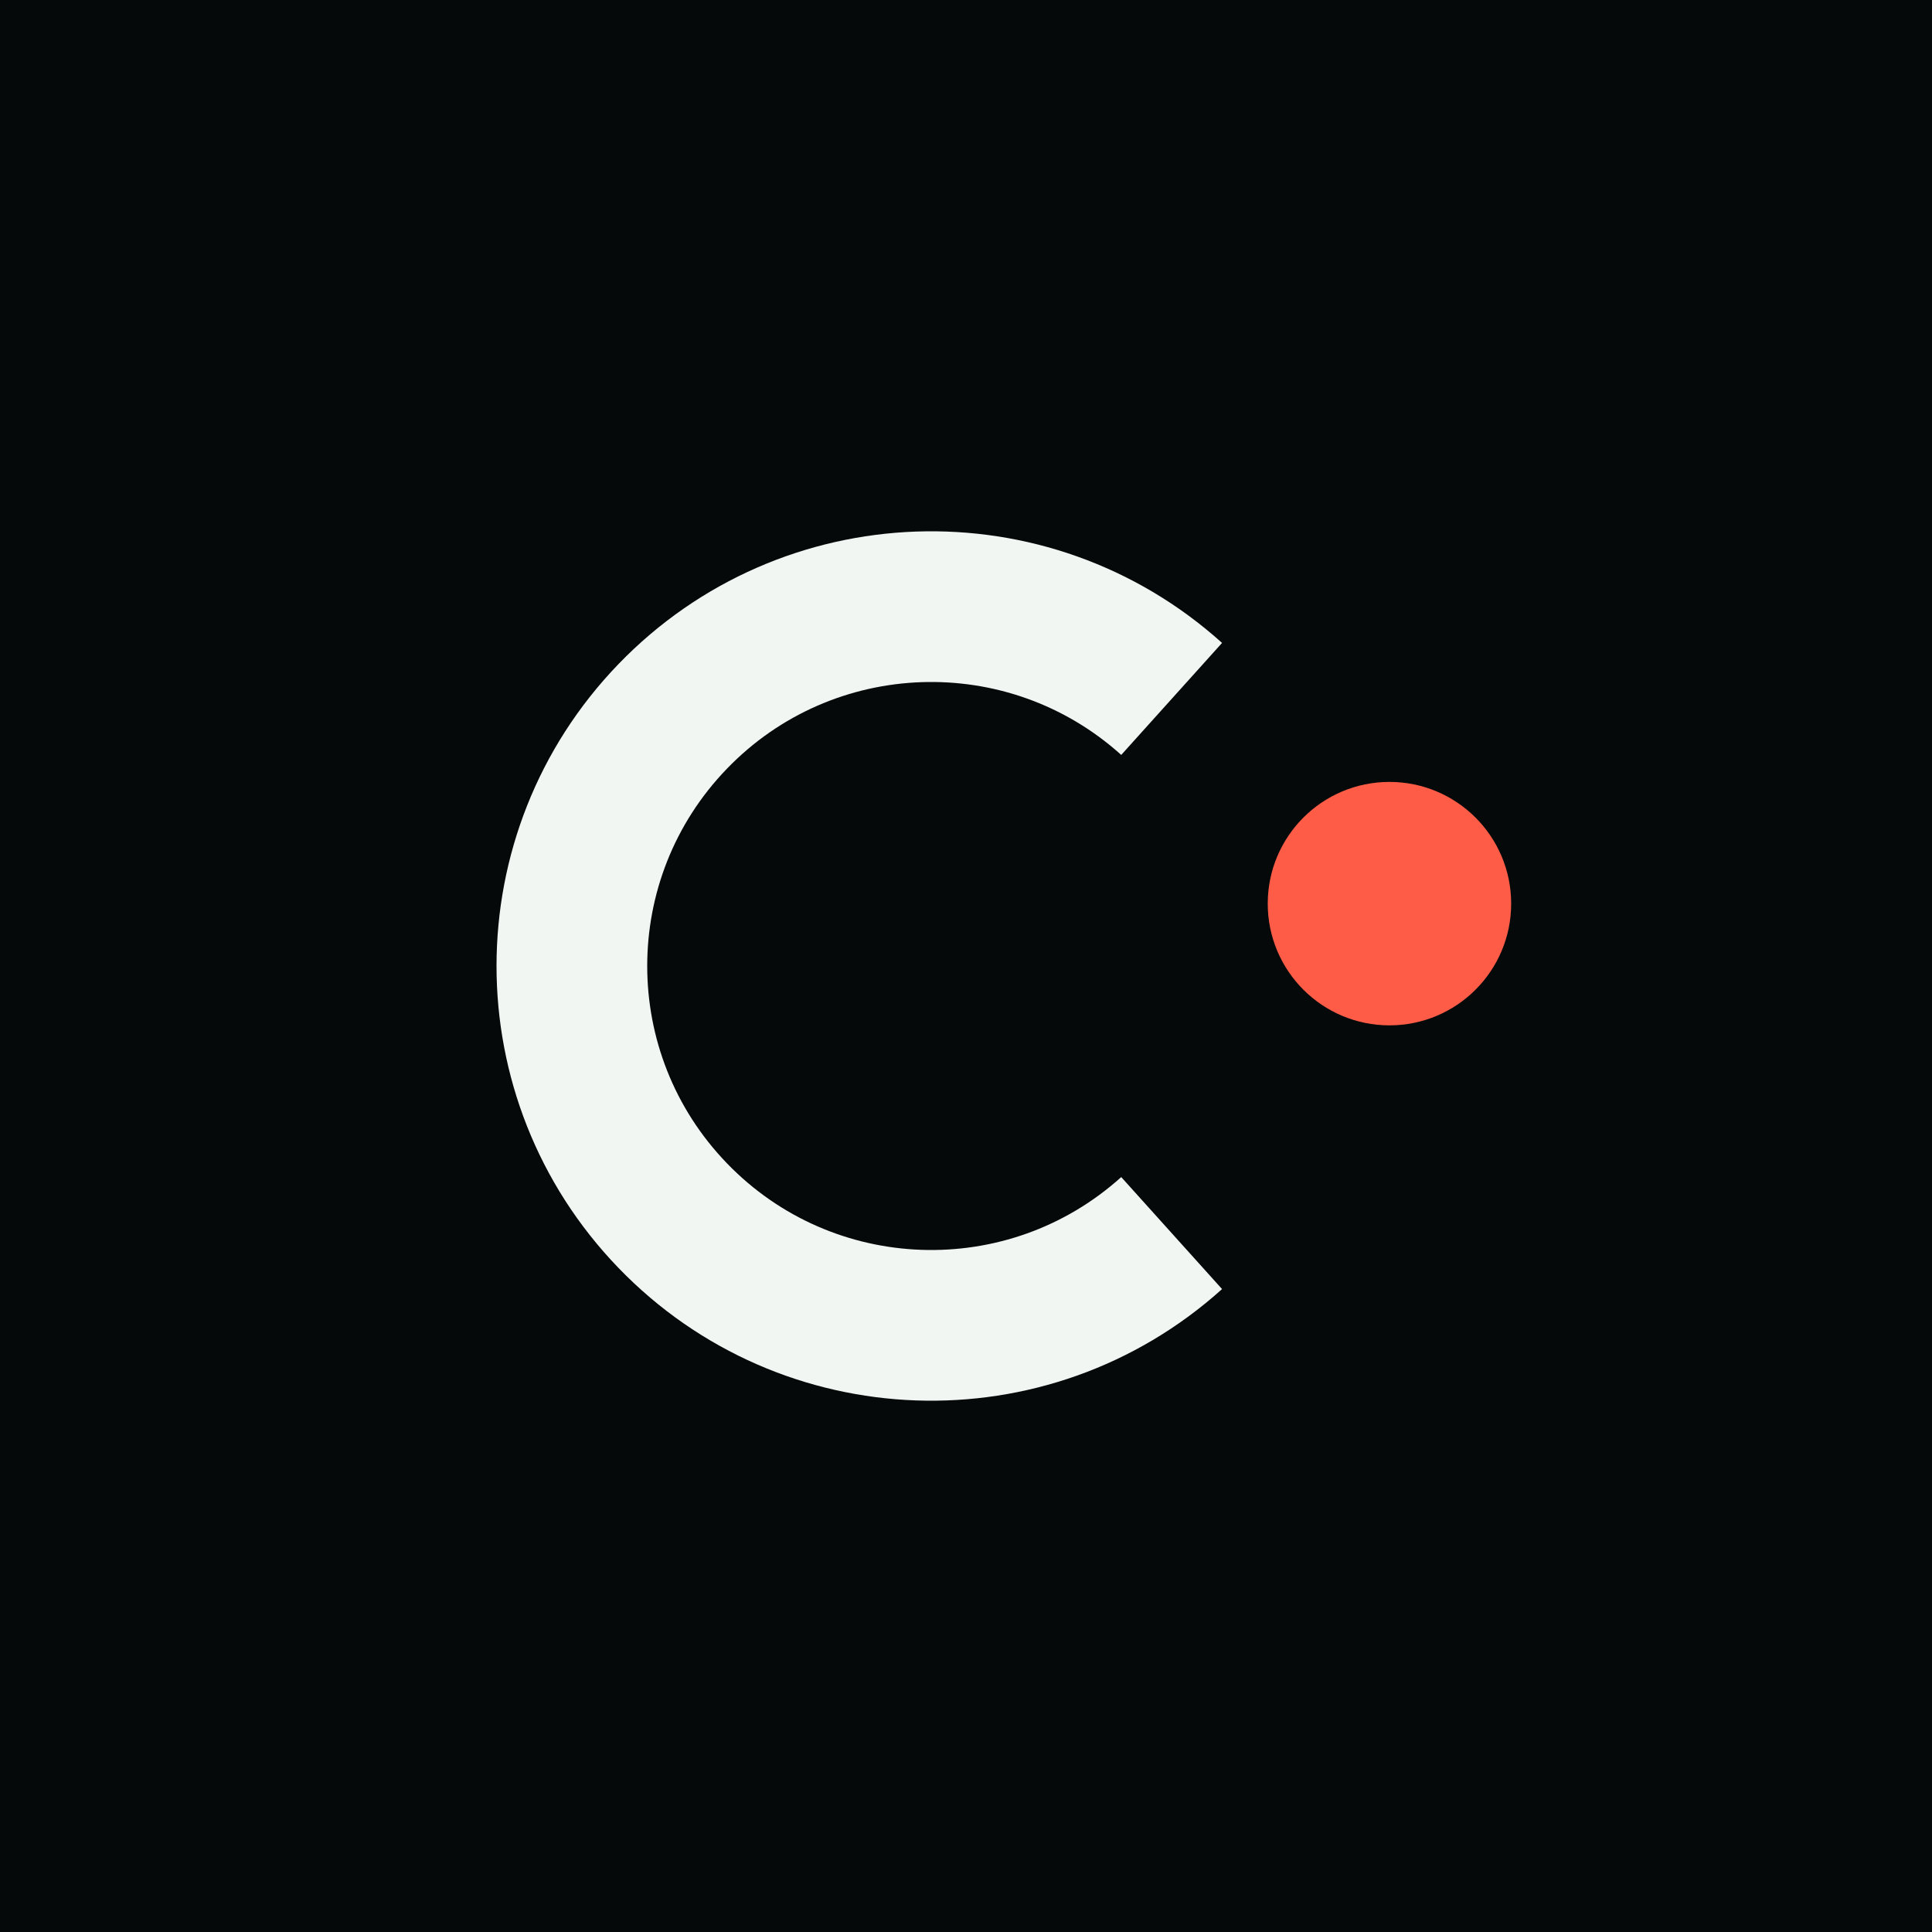
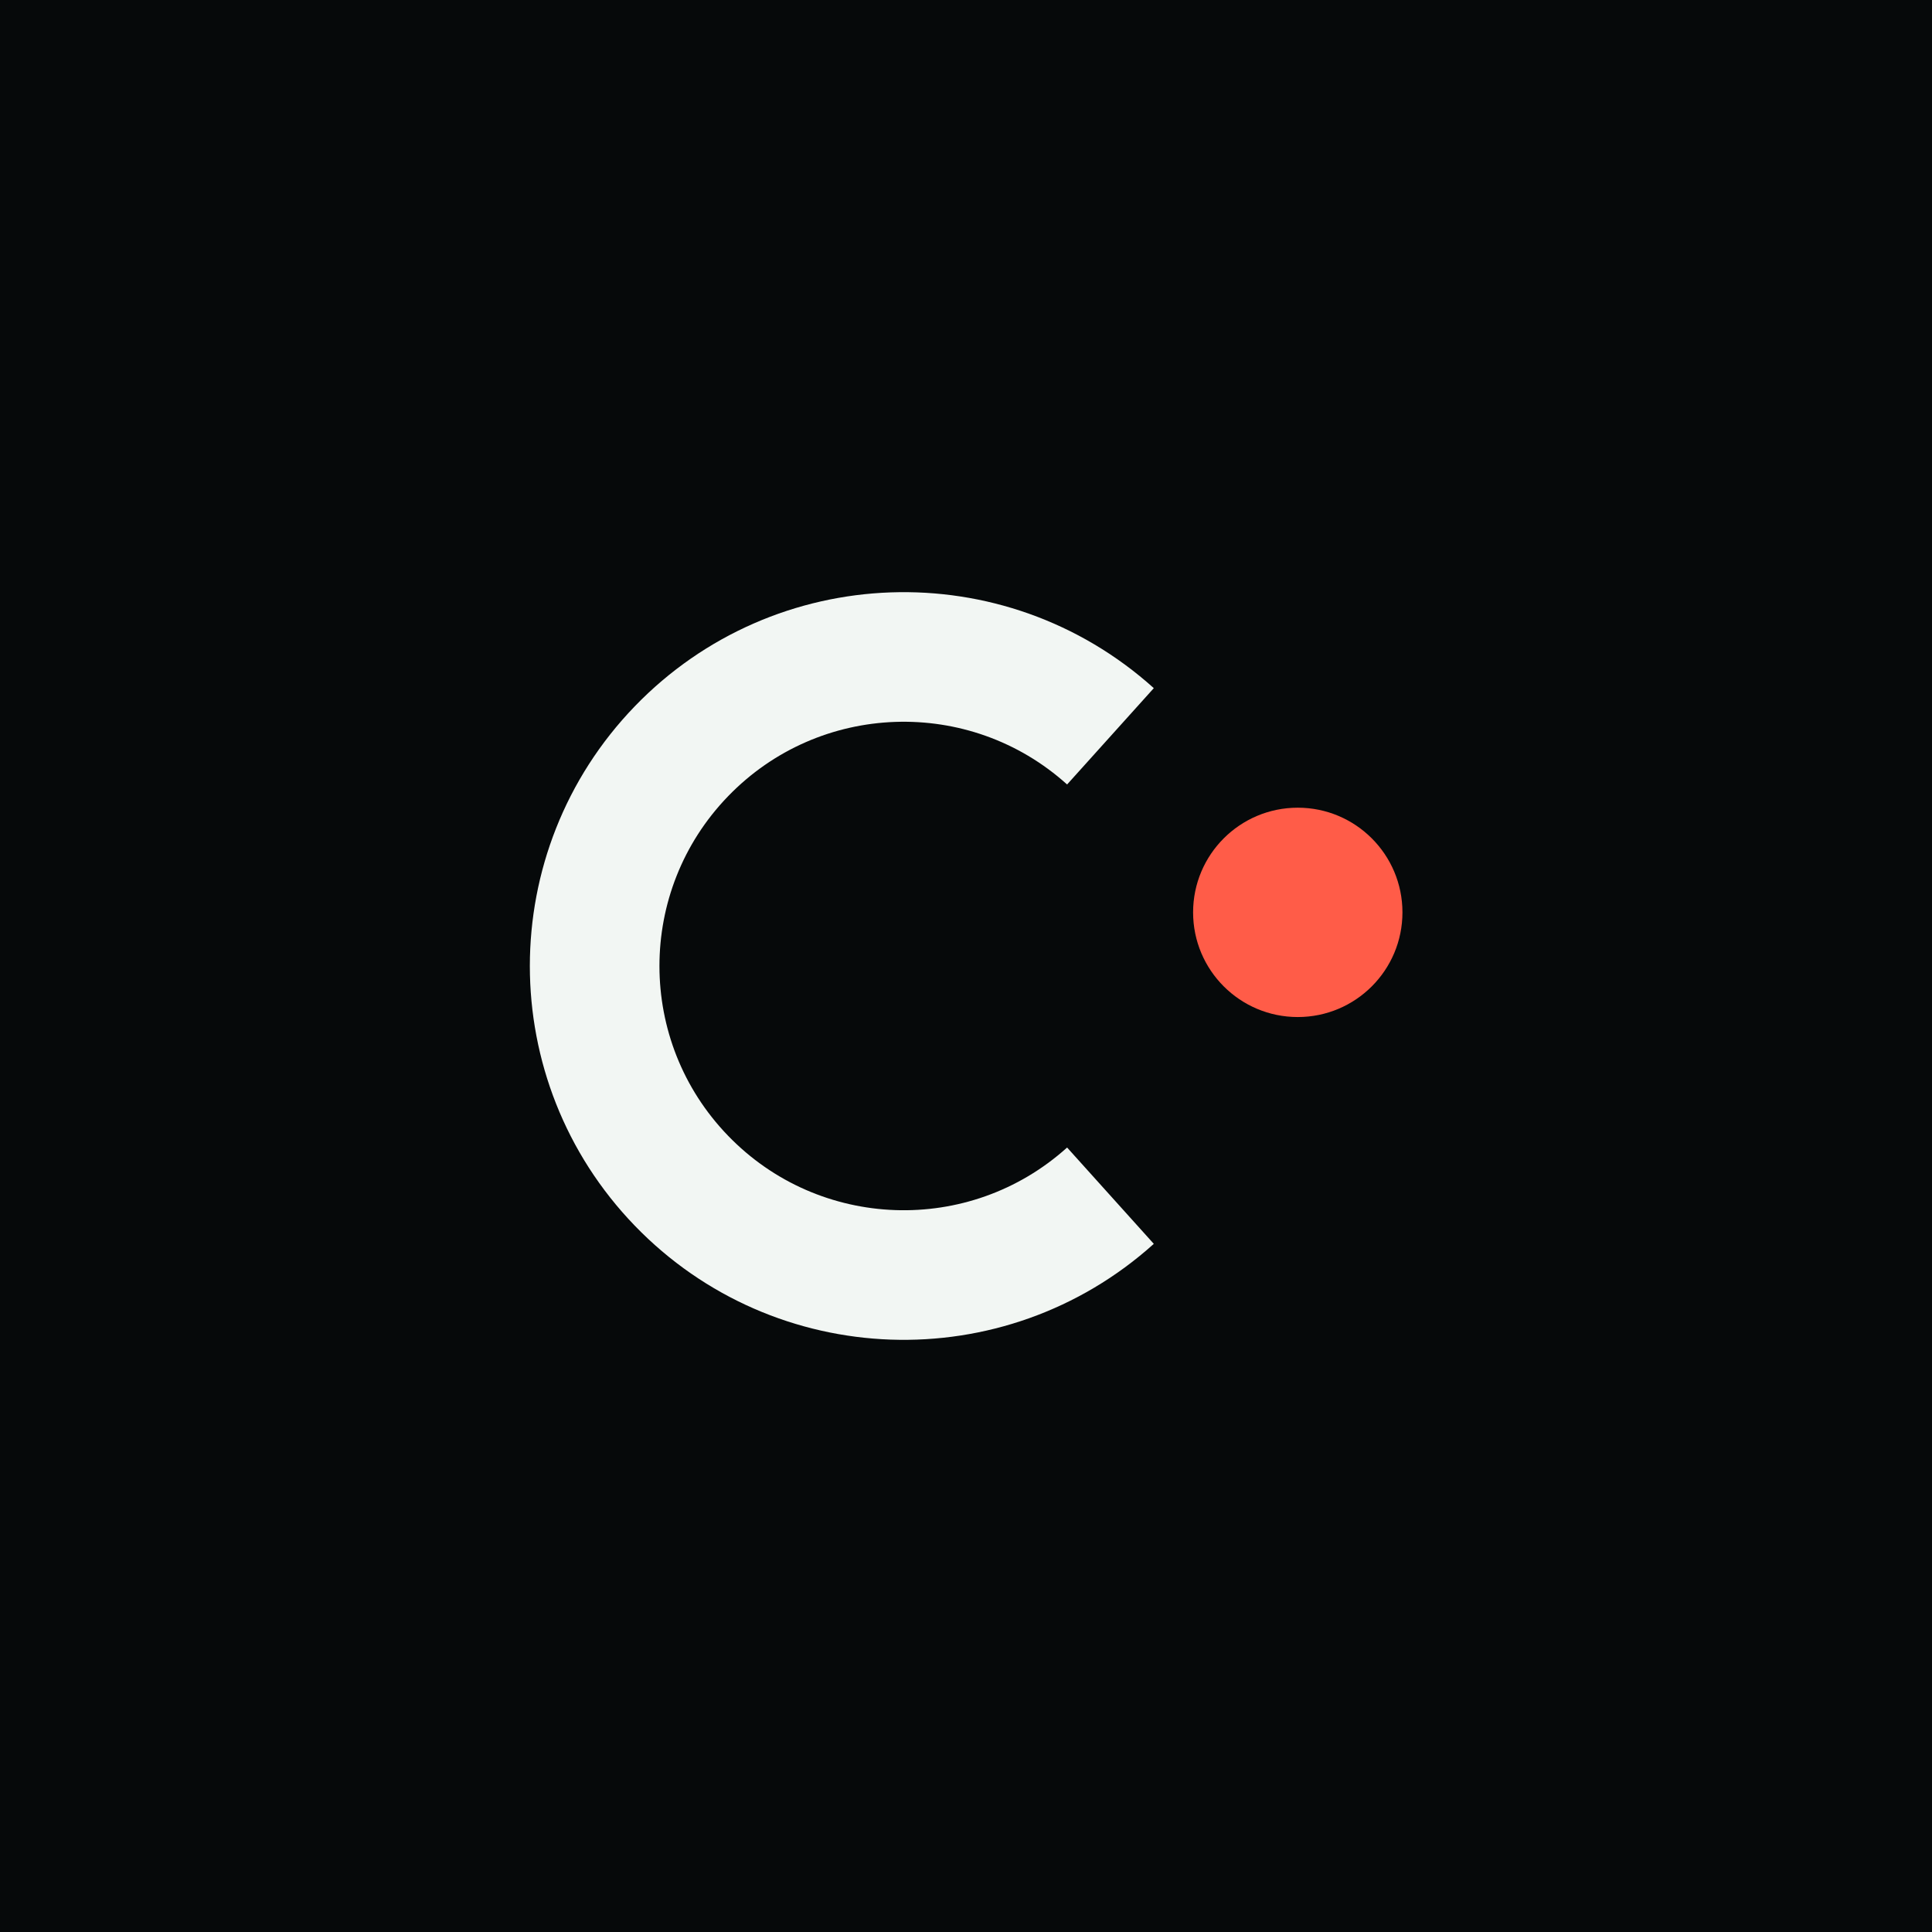
<svg xmlns="http://www.w3.org/2000/svg" viewBox="0 0 100 100" width="100" height="100">
  <rect width="100" height="100" fill="#06090a" />
  <g transform="translate(20 20) scale(.6)">
-     <path d="M67.74,73.04 A31,31 0 1 1 67.74,26.96" stroke="#f2f6f3" stroke-width="13" fill="none" />
-     <circle cx="86.53" cy="44.62" r="10.5" fill="#ff5c48" />
+     <g transform="translate(50 50) scale(.86) translate(-53.25 -50)">
+       <path d="M67.74,73.04 A31,31 0 1 1 67.74,26.96" stroke="#f2f6f3" stroke-width="13" fill="none" />
+       <circle cx="86.53" cy="44.62" r="10.5" fill="#ff5c48" />
+     </g>
  </g>
</svg>
